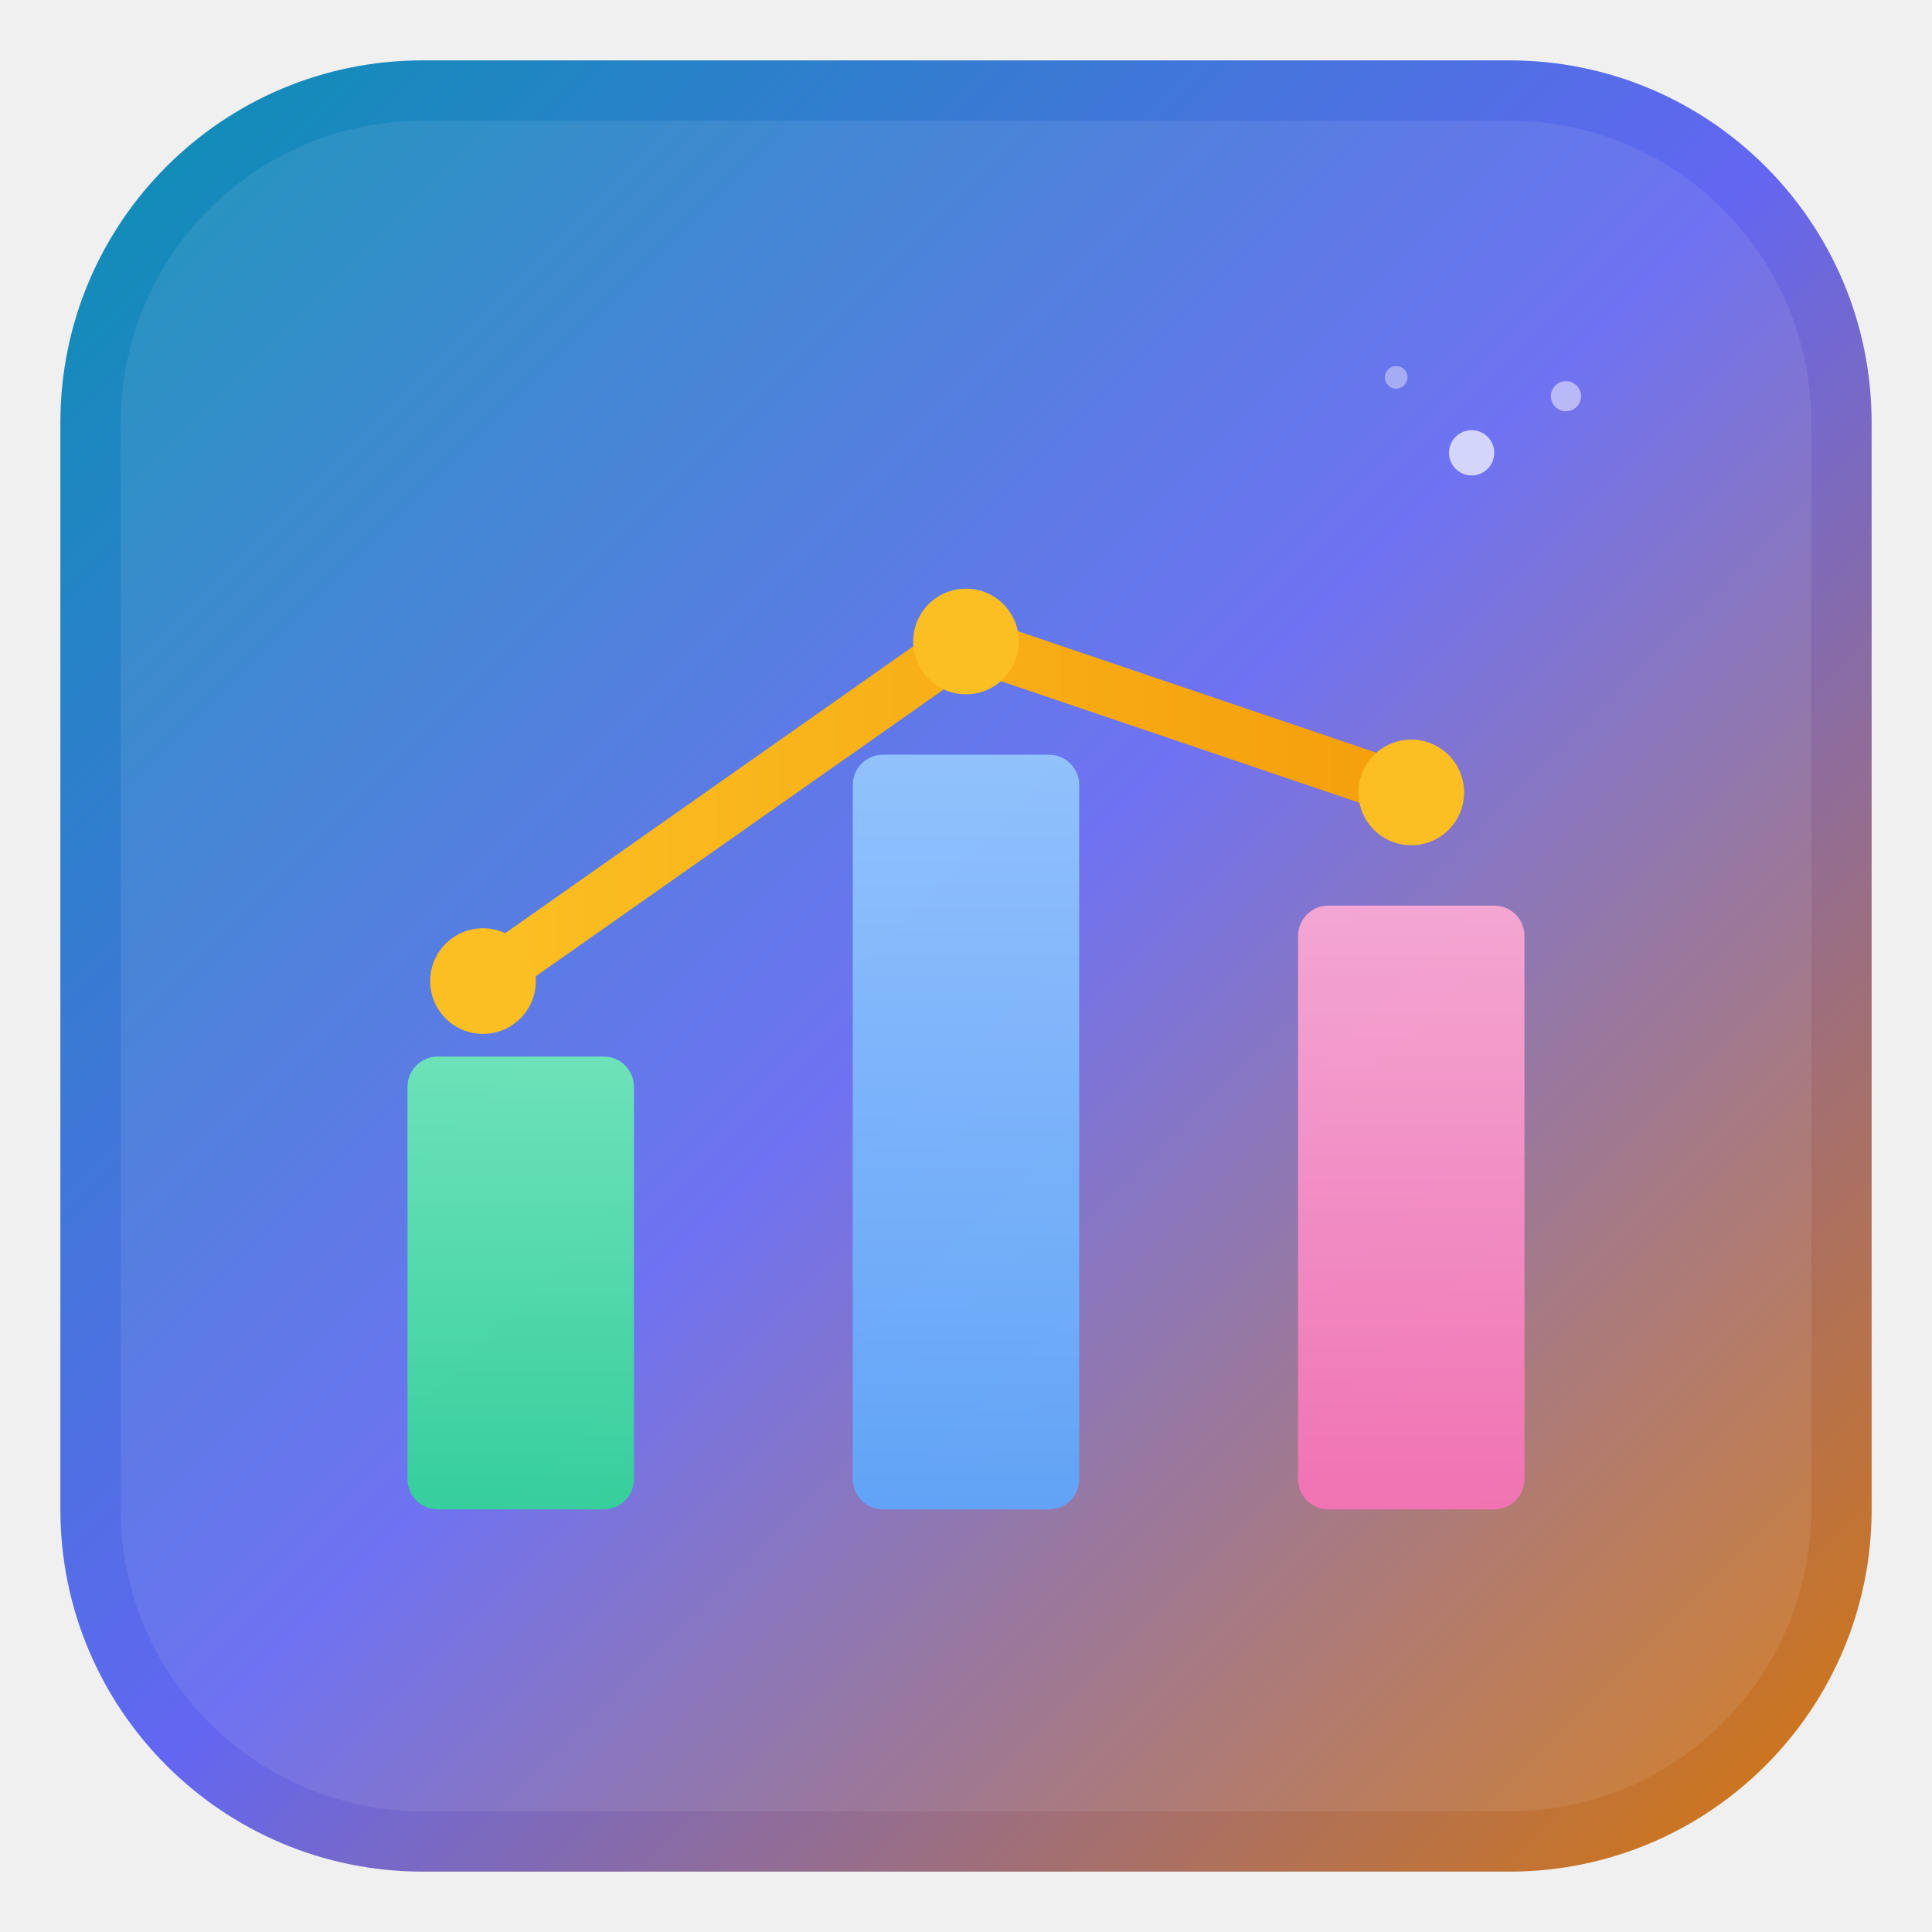
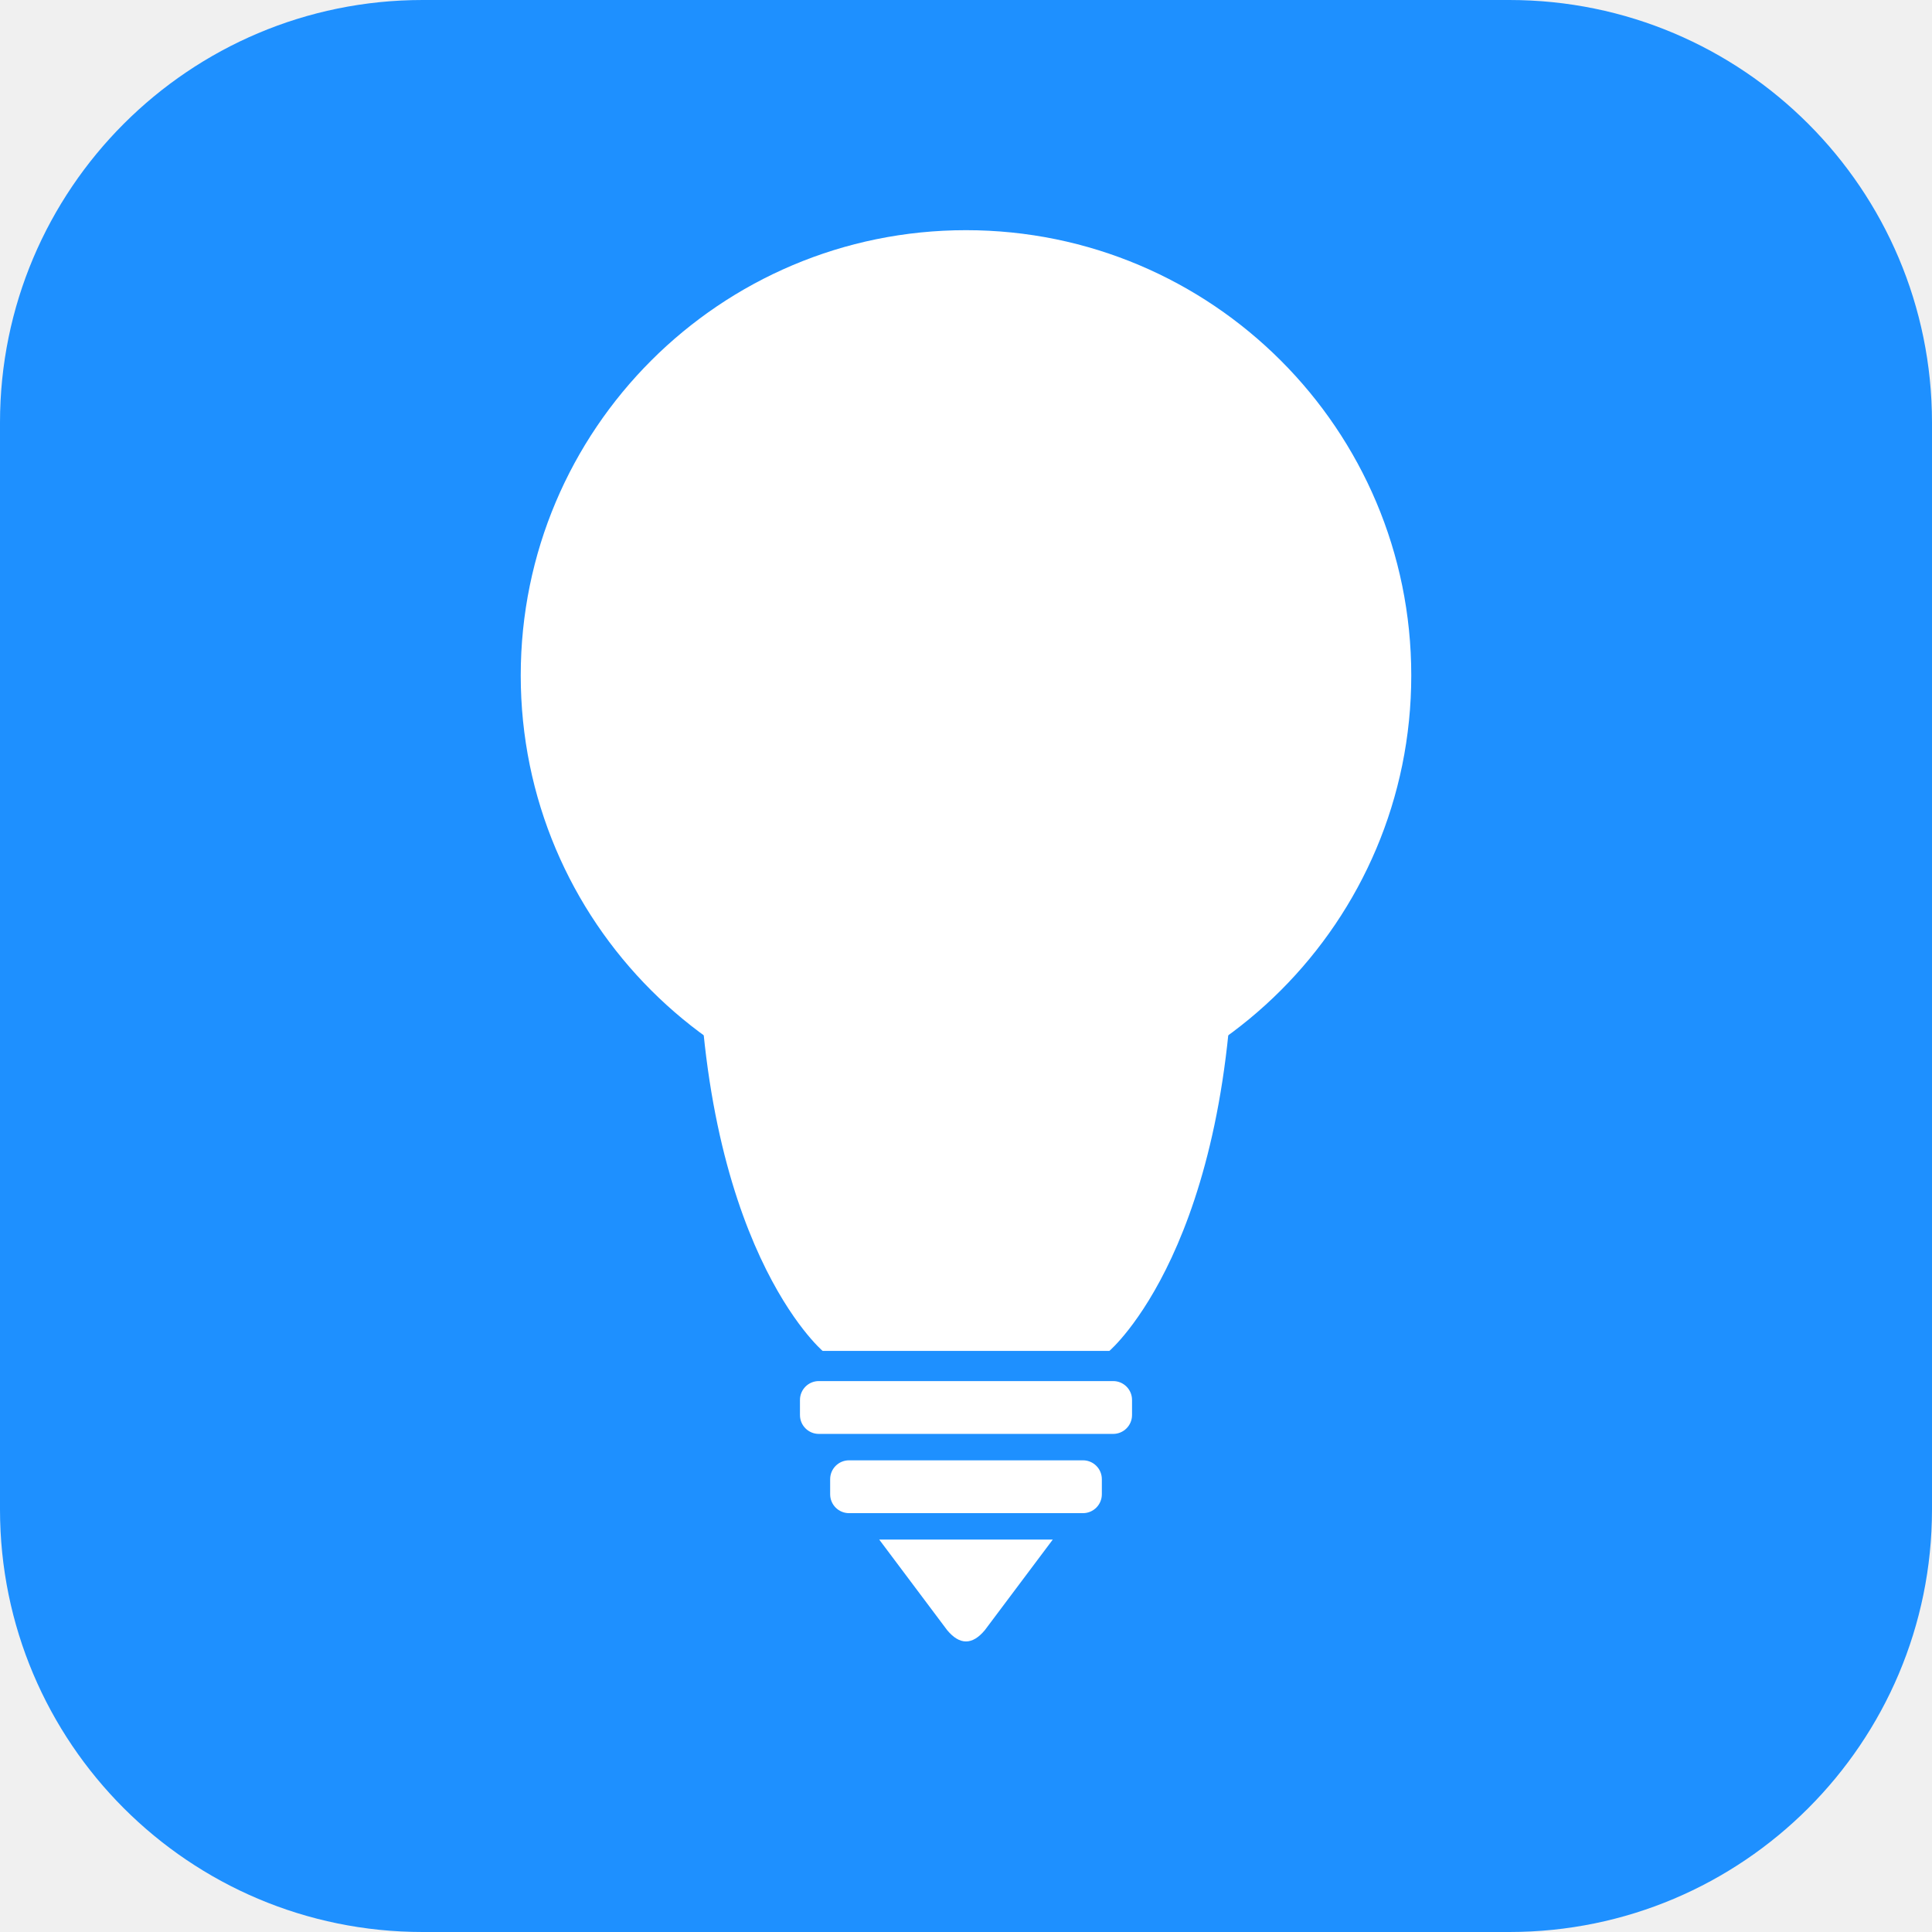
<svg xmlns="http://www.w3.org/2000/svg" viewBox="0 0 512 512">
-   <defs>
-     <linearGradient id="bg" x1="0%" y1="0%" x2="100%" y2="100%">
-       <stop offset="0%" stop-color="#0891b2" />
-       <stop offset="50%" stop-color="#6366f1" />
-       <stop offset="100%" stop-color="#d97706" />
-     </linearGradient>
-     <linearGradient id="bar1" x1="0%" y1="100%" x2="0%" y2="0%">
-       <stop offset="0%" stop-color="#34d399" />
-       <stop offset="100%" stop-color="#6ee7b7" />
-     </linearGradient>
-     <linearGradient id="bar2" x1="0%" y1="100%" x2="0%" y2="0%">
-       <stop offset="0%" stop-color="#60a5fa" />
-       <stop offset="100%" stop-color="#93c5fd" />
-     </linearGradient>
-     <linearGradient id="bar3" x1="0%" y1="100%" x2="0%" y2="0%">
-       <stop offset="0%" stop-color="#f472b6" />
-       <stop offset="100%" stop-color="#f9a8d4" />
-     </linearGradient>
-     <linearGradient id="line" x1="0%" y1="0%" x2="100%" y2="0%">
-       <stop offset="0%" stop-color="#fbbf24" />
-       <stop offset="100%" stop-color="#f59e0b" />
-     </linearGradient>
-   </defs>
-   <rect x="16" y="16" width="480" height="480" rx="96" ry="96" fill="url(#bg)" />
-   <rect x="32" y="32" width="448" height="448" rx="80" ry="80" fill="rgba(255,255,255,0.08)" />
-   <rect x="108" y="280" width="60" height="120" rx="8" fill="url(#bar1)" opacity="0.95" />
-   <rect x="226" y="200" width="60" height="200" rx="8" fill="url(#bar2)" opacity="0.95" />
-   <rect x="344" y="240" width="60" height="160" rx="8" fill="url(#bar3)" opacity="0.95" />
-   <polyline points="128,260 256,170 374,210" fill="none" stroke="url(#line)" stroke-width="14" stroke-linecap="round" stroke-linejoin="round" />
-   <circle cx="128" cy="260" r="14" fill="#fbbf24" />
-   <circle cx="256" cy="170" r="14" fill="#fbbf24" />
-   <circle cx="374" cy="210" r="14" fill="#fbbf24" />
-   <circle cx="390" cy="120" r="6" fill="rgba(255,255,255,0.7)" />
-   <circle cx="415" cy="105" r="4" fill="rgba(255,255,255,0.5)" />
-   <circle cx="370" cy="100" r="3" fill="rgba(255,255,255,0.4)" />
+   <rect width="512" height="512" rx="112" fill="#1e90ff" />
+   <circle cx="256" cy="179" r="118" fill="#fff" />
+   <path d="M185 244 C185 330 218 358 218 358 L294 358 C294 358 327 330 327 244Z" fill="#fff" />
+   <rect x="212" y="366" width="88" height="14" rx="5" fill="#fff" />
+   <rect x="220" y="387" width="72" height="14" rx="5" fill="#fff" />
+   <path d="M233 408 L279 408 L261 432 Q256 438 251 432Z" fill="#fff" />
</svg>
